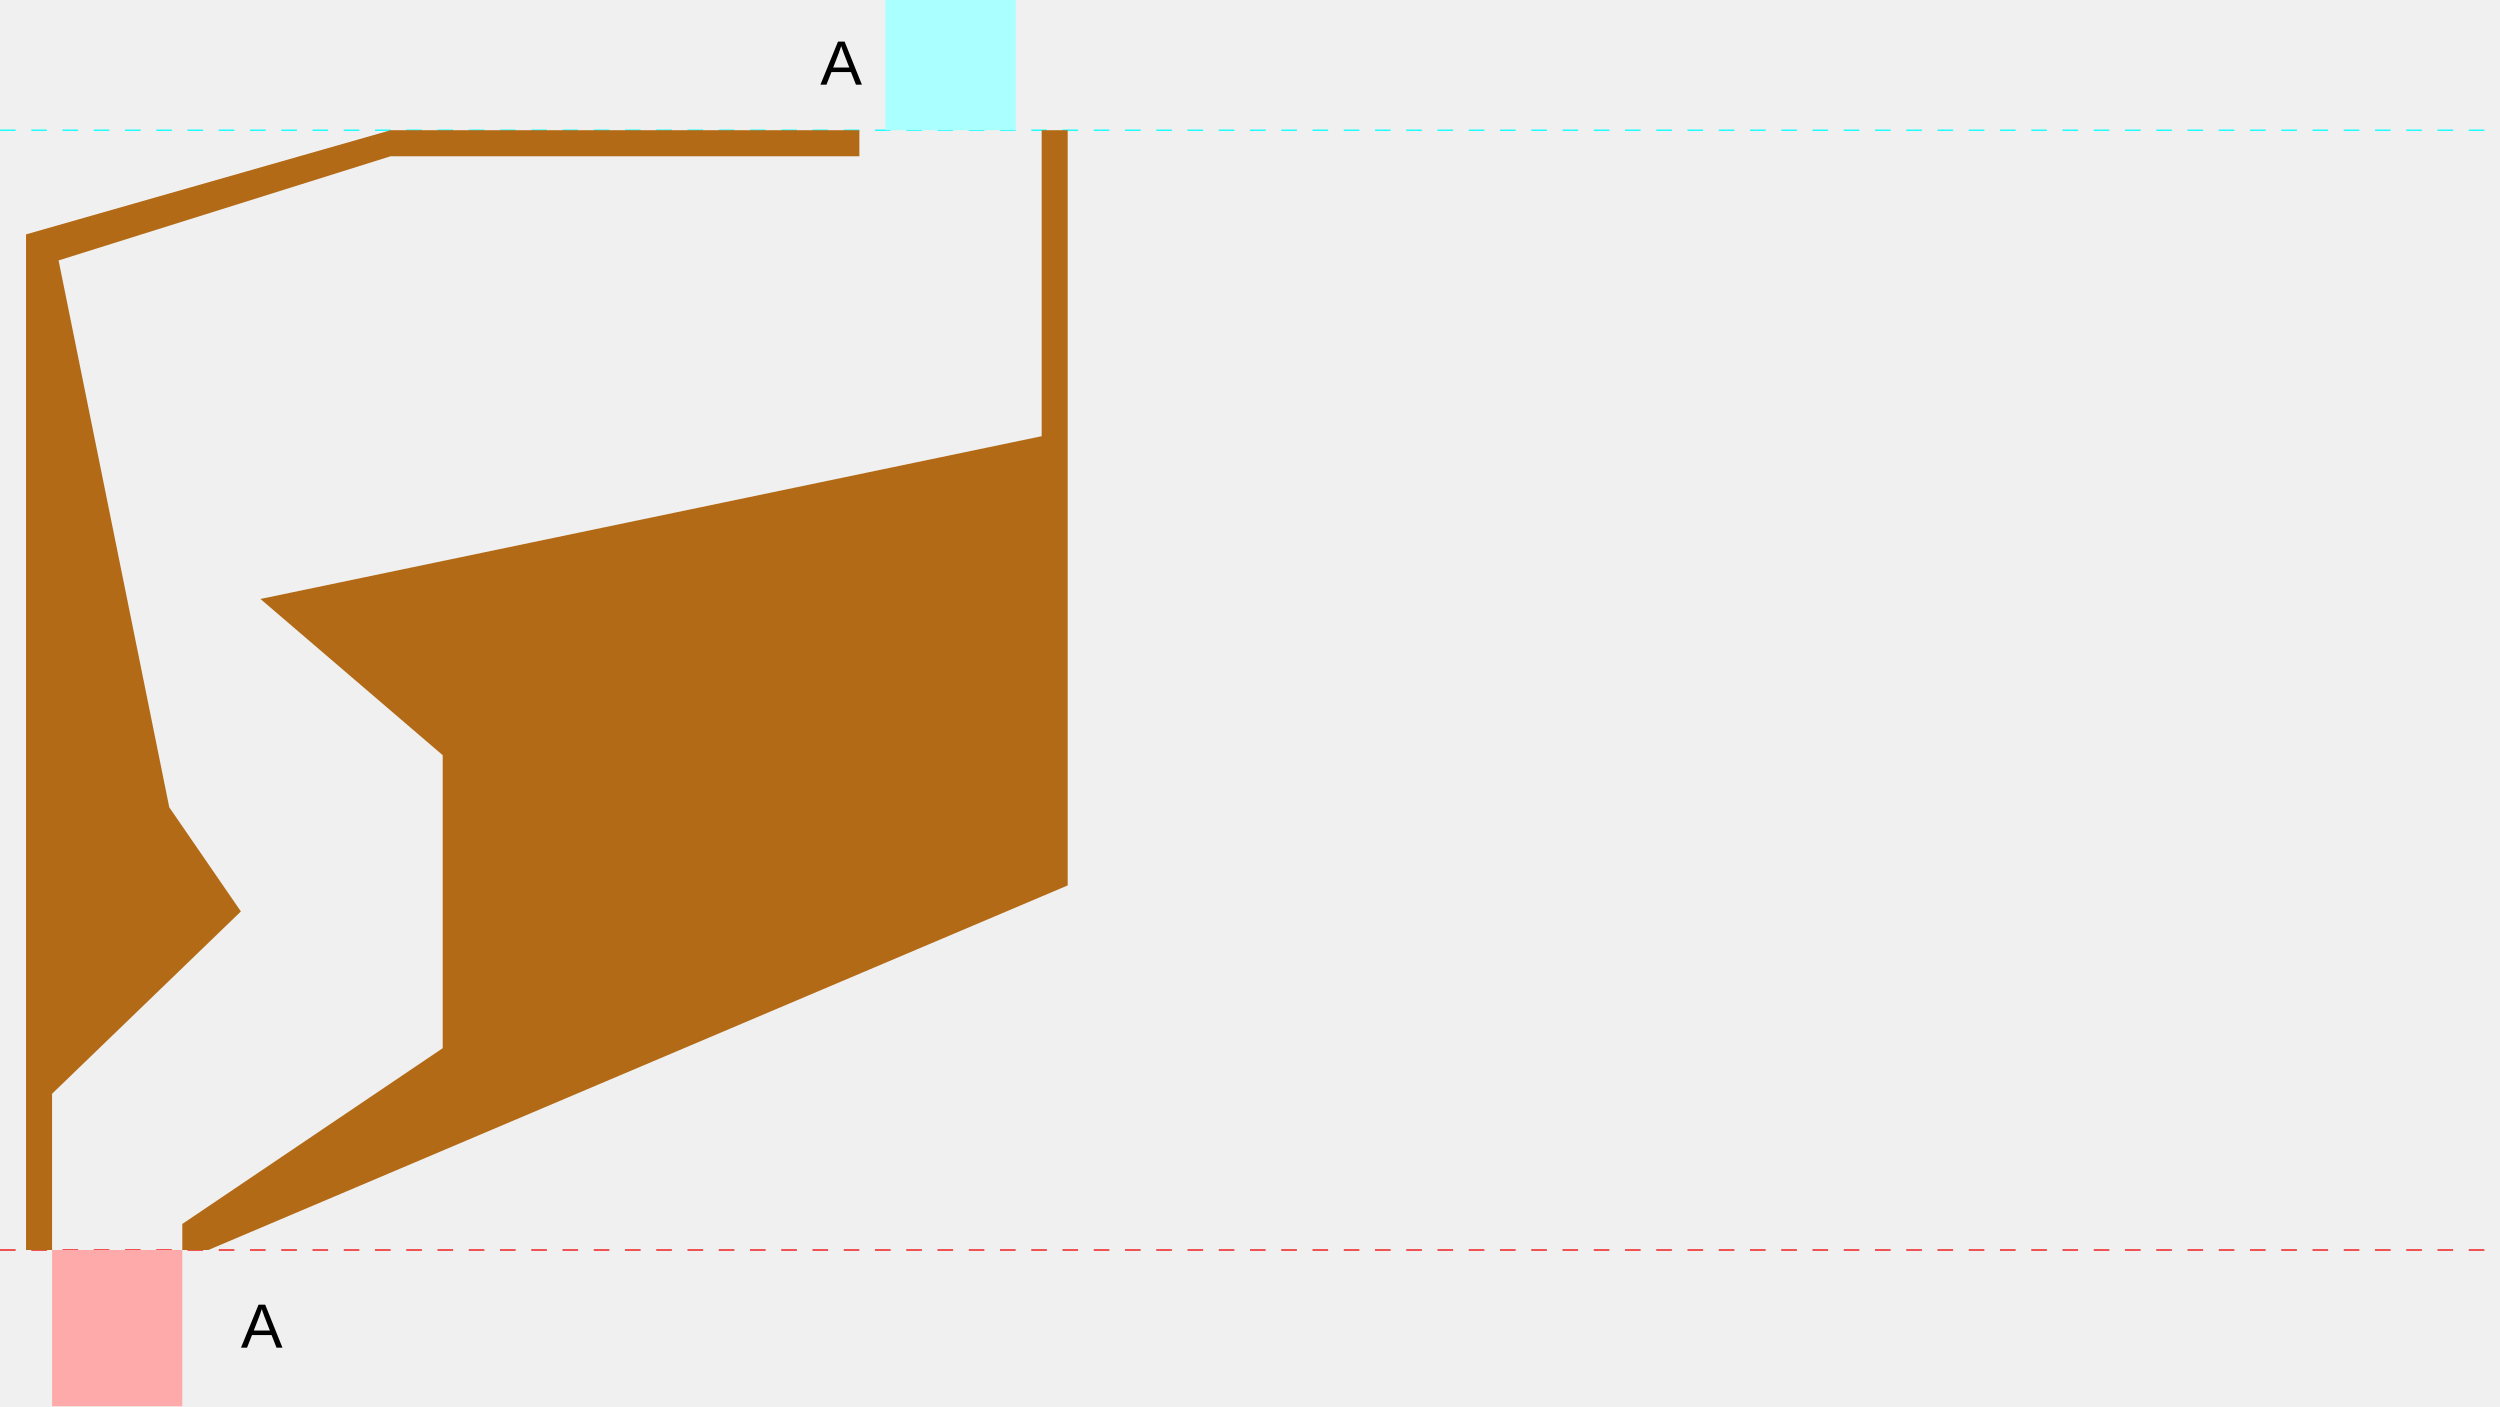
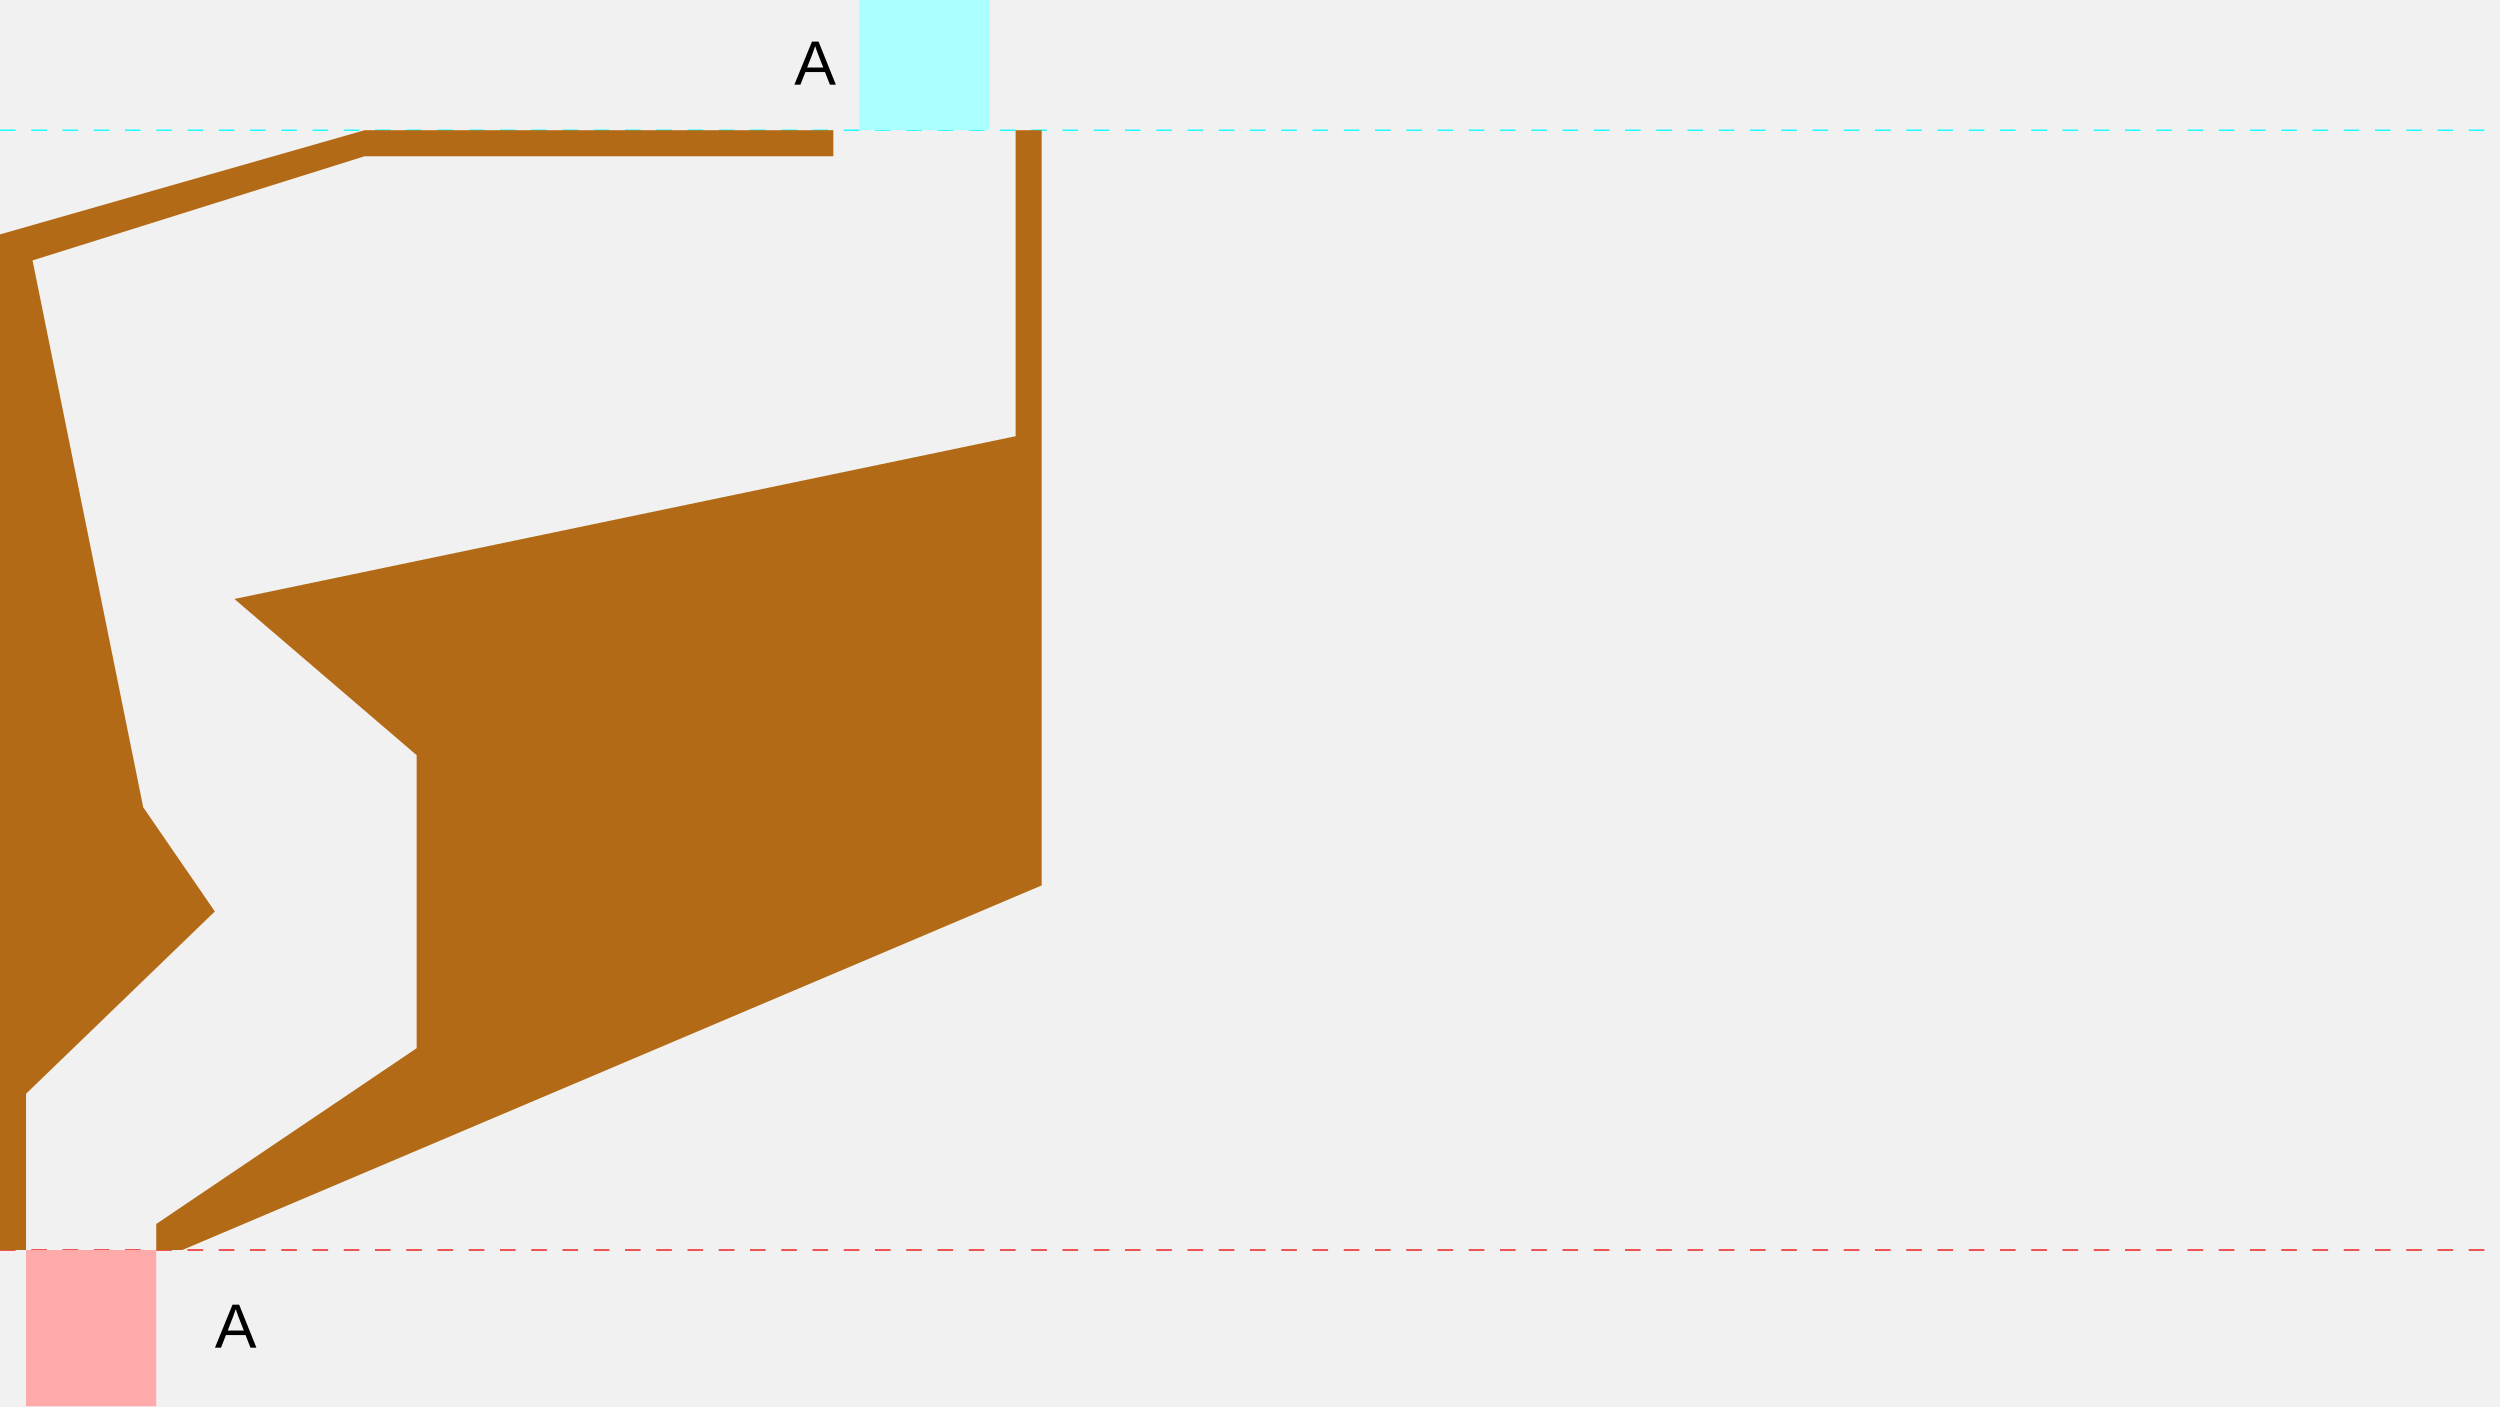
<svg xmlns="http://www.w3.org/2000/svg" id="Layer_1" width="1920" height="1080" version="1.1" viewBox="0 0 1920 1080">
+   <g opacity=".05">
+     <rect width="1920" height="1080" fill="#fff" />
+   </g>
  <line y1="960" x2="1920" y2="960" fill="none" stroke="#e00" stroke-dasharray="12" stroke-miterlimit="10" />
  <line y1="100" x2="1920" y2="100" fill="none" stroke="aqua" stroke-dasharray="12" stroke-miterlimit="10" />
-   <rect x="40" y="960" width="100" height="120" fill="#faa" />
+   <rect x="20" y="960" width="100" height="120" fill="#faa" />
  <g isolation="isolate">
-     <text transform="translate(185 1035)" font-family="ArialMT, Arial" font-size="48" isolation="isolate">
-       <tspan x="0" y="0">A</tspan>
-     </text>
+     <g isolation="isolate">
+       <text transform="translate(165 1035)" font-family="ArialMT, Arial" font-size="48" isolation="isolate">
+         <tspan x="0" y="0">A</tspan>
+       </text>
+     </g>
  </g>
  <g isolation="isolate">
-     <text transform="translate(630 65)" font-family="ArialMT, Arial" font-size="48" isolation="isolate">
-       <tspan x="0" y="0">A</tspan>
-     </text>
+     <g isolation="isolate">
+       <text transform="translate(610 65)" font-family="ArialMT, Arial" font-size="48" isolation="isolate">
+         <tspan x="0" y="0">A</tspan>
+       </text>
+     </g>
  </g>
-   <polygon points="800 100 800 335 200 460 340 580 340 805 140 940 140 960 160 960 820 680 820 100 800 100" fill="#b36a16" />
-   <rect x="680" width="100" height="100" fill="#aff" />
-   <polygon points="300 100 20 180 20 960 40 960 40 840 185 700 130 620 45 200 300 120 660 120 660 100 300 100" fill="#b36a16" />
+   <polygon points="780 100 780 335 180 460 320 580 320 805 120 940 120 960 140 960 800 680 800 100 780 100" fill="#b36a16" />
+   <rect x="660" width="100" height="100" fill="#aff" />
+   <polygon points="280 100 0 180 0 960 20 960 20 840 165 700 110 620 25 200 280 120 640 120 640 100 280 100" fill="#b36a16" />
</svg>
